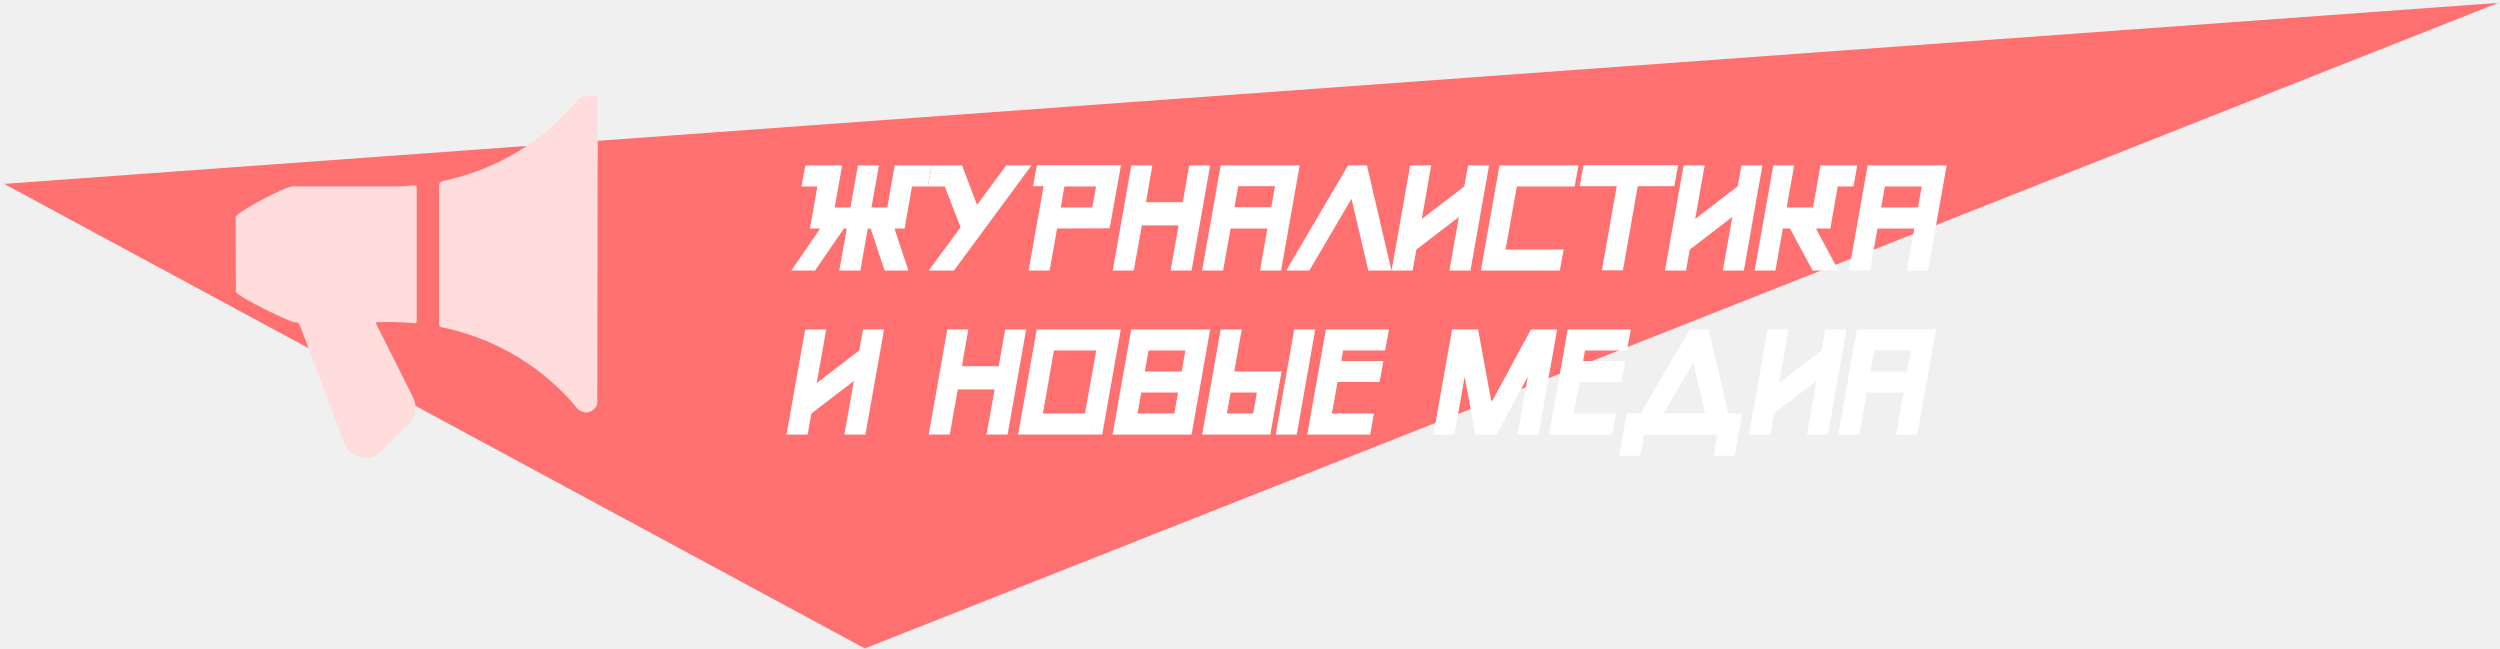
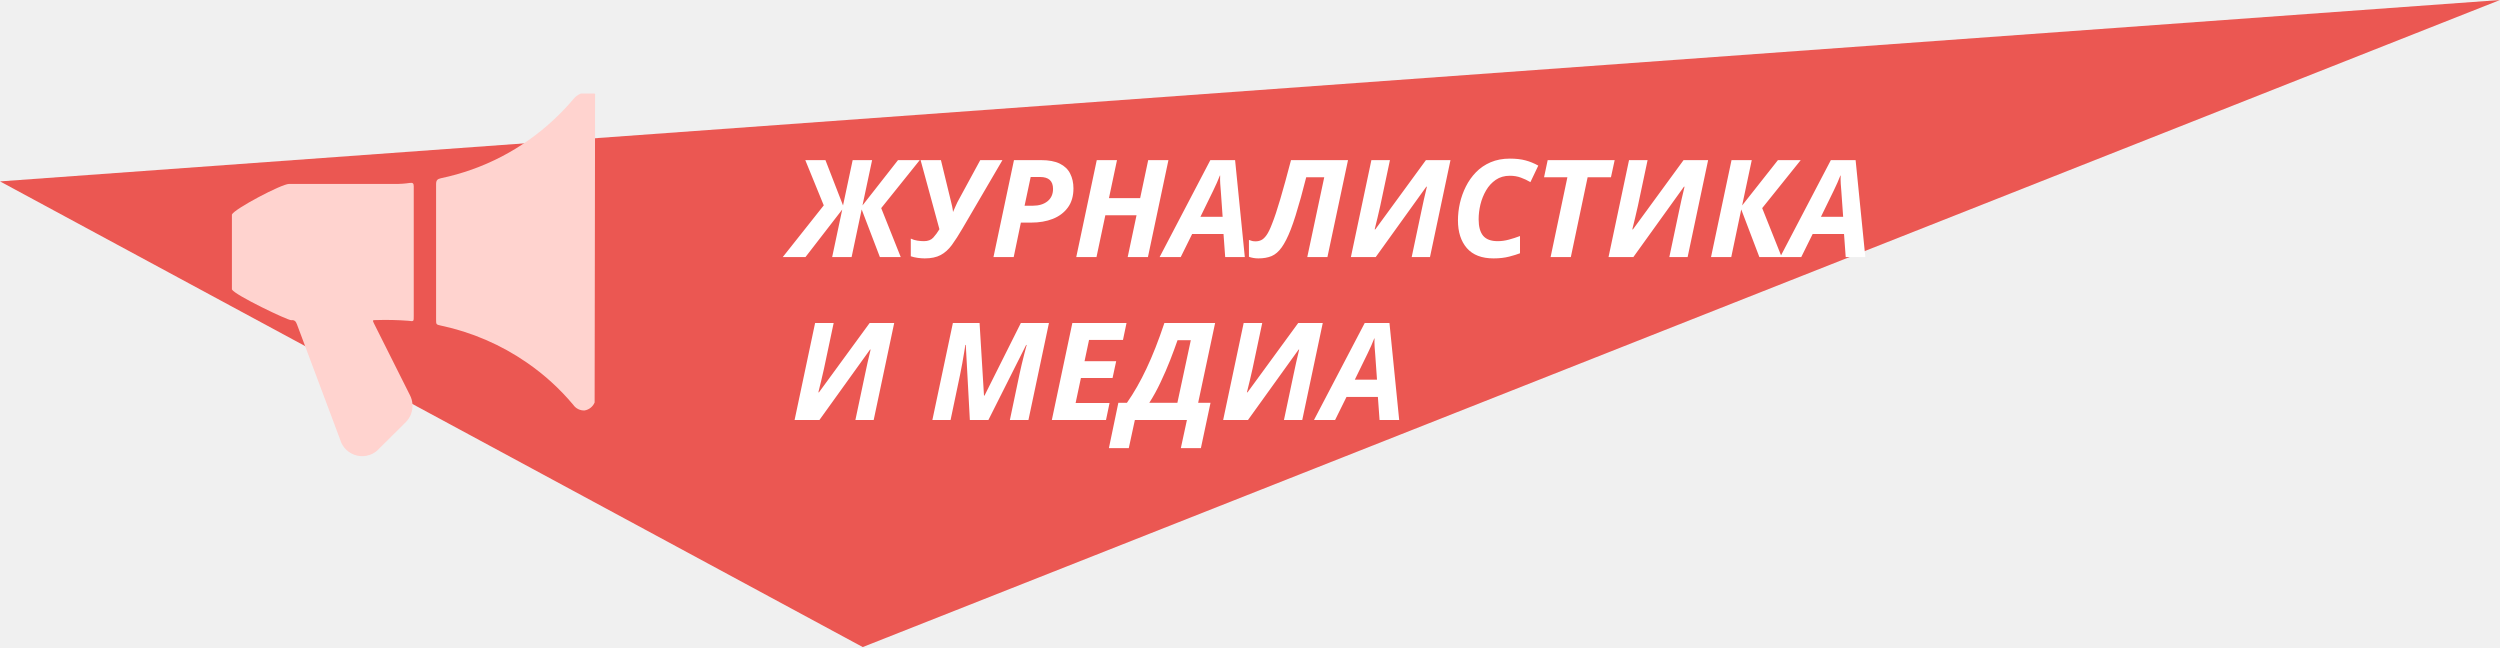
- <svg xmlns="http://www.w3.org/2000/svg" width="443" height="115" viewBox="0 0 443 115" fill="none">
-   <path d="M0.724 32.58L442.684 0.51L153.244 114.9L0.724 32.58Z" fill="#FF7171" />
-   <path d="M105.834 71.67C105.681 72.037 105.438 72.359 105.126 72.606C104.815 72.852 104.446 73.016 104.054 73.08C103.662 73.099 103.273 73.017 102.923 72.842C102.572 72.667 102.273 72.404 102.054 72.08C99.668 69.233 96.906 66.723 93.844 64.62C89.272 61.46 84.119 59.237 78.684 58.08C77.804 57.89 77.804 57.9 77.804 56.99C77.804 49.03 77.804 41.063 77.804 33.09C77.804 32.41 78.014 32.17 78.664 32.02C86.156 30.453 93.074 26.859 98.664 21.63C99.857 20.498 100.989 19.303 102.054 18.05C102.409 17.605 102.874 17.26 103.404 17.05C104.154 17.05 104.904 17.05 105.654 17.05C105.874 17.05 105.954 17.05 105.914 17.3C105.904 17.406 105.904 17.514 105.914 17.62L105.834 71.67Z" fill="#FFDDDD" />
-   <path d="M41.754 38.44C42.194 37.44 50.544 33.03 51.844 33.03H62.604C65.254 33.03 67.904 33.03 70.554 33.03C71.427 33.03 72.299 32.97 73.164 32.85C73.734 32.77 73.854 32.97 73.844 33.47C73.844 35.24 73.844 37.01 73.844 38.78V56.27C73.844 57.39 73.894 57.34 72.844 57.22C70.971 57.072 69.091 57.028 67.214 57.09C66.534 57.09 66.524 57.09 66.844 57.75C68.944 61.93 71.034 66.13 73.144 70.31C73.425 70.835 73.588 71.414 73.623 72.008C73.657 72.602 73.562 73.196 73.344 73.75C73.122 74.31 72.781 74.815 72.344 75.23L67.824 79.72C67.345 80.267 66.729 80.676 66.038 80.904C65.348 81.132 64.609 81.169 63.899 81.014C63.189 80.859 62.534 80.516 62.002 80.021C61.469 79.526 61.08 78.897 60.874 78.2C58.804 72.75 56.764 67.3 54.714 61.84C54.204 60.5 53.714 59.16 53.214 57.84C53.024 57.3 52.764 57.04 52.214 57.11C51.664 57.18 42.214 52.7 41.794 51.7L41.754 38.44Z" fill="#FFDDDD" />
-   <path d="M154.424 36.76H157.224L158.544 29.31H165.064L164.394 33.04H161.604L160.294 40.49H158.494L160.964 47.94H156.754L154.274 40.49H153.774L152.454 47.94H148.724L150.044 40.49H149.544L144.424 47.94H140.214L145.334 40.49H143.524L144.834 33.04H142.034L142.704 29.31H149.234L147.904 36.76H150.704L152.024 29.31H155.754L154.424 36.76Z" fill="white" />
-   <path d="M170.474 29.31L173.134 36.31L178.294 29.31H182.774L169.034 47.94H164.564L170.214 40.28L167.414 33.04H164.414L165.084 29.31H170.474Z" fill="white" />
-   <path d="M187.314 40.49L185.994 47.94H182.264L184.924 33H183.064L183.734 29.27H198.634L196.634 40.45L187.314 40.49ZM188.624 33.04L187.964 36.76H193.554L194.214 33.04H188.624Z" fill="white" />
-   <path d="M210.724 29.31H214.444L211.144 47.94H207.424L208.854 39.94H202.334L200.904 47.94H197.174L200.474 29.31H204.194L203.064 35.83H209.584L210.724 29.31Z" fill="white" />
-   <path d="M224.584 40.49H218.064L216.734 47.94H213.014L216.304 29.31H230.304L227.004 47.94H223.274L224.584 40.49ZM225.924 33H219.404L218.754 36.72H225.274L225.924 33Z" fill="white" />
-   <path d="M239.484 35.22L232.014 47.94H227.924L238.864 29.31H242.224L246.564 47.94H242.464L239.484 35.22Z" fill="white" />
-   <path d="M260.134 29.31H263.864L260.564 47.94H256.834L258.514 38.44L250.984 44.22L250.314 47.94H246.584L249.884 29.31H253.614L251.934 38.81L259.464 33.04L260.134 29.31Z" fill="white" />
-   <path d="M277.074 44.22L276.404 47.94H262.404L265.704 29.31H279.704L279.034 33.04H268.784L266.784 44.22H277.074Z" fill="white" />
-   <path d="M290.204 33L287.584 47.9H283.854L286.484 33H279.924L280.594 29.27H297.364L296.694 33H290.204Z" fill="white" />
-   <path d="M308.584 29.31H312.304L309.014 47.94H305.284L306.964 38.44L299.434 44.22L298.764 47.94H295.034L298.334 29.31H302.064L300.384 38.81L307.924 33L308.584 29.31Z" fill="white" />
-   <path d="M317.174 40.49H315.924L314.604 47.94H310.924L314.224 29.31H317.924L316.604 36.76H321.264L322.584 29.31H329.104L328.434 33.04H325.644L324.334 40.49H321.784L325.784 47.94H321.204L317.174 40.49Z" fill="white" />
-   <path d="M339.214 40.49H332.694L331.374 47.94H327.644L330.944 29.31H344.944L341.644 47.94H337.924L339.214 40.49ZM340.524 33.04H333.994L333.344 36.76H339.864L340.524 33.04Z" fill="white" />
-   <path d="M152.924 58.38H156.654L153.354 77.01H149.624L151.304 67.51L143.774 73.28L143.104 77.01H139.374L142.674 58.38H146.404L144.724 67.88L152.254 62.1L152.924 58.38Z" fill="white" />
-   <path d="M178.114 58.38H181.834L178.544 77H174.814L176.244 69H169.724L168.294 77H164.564L167.864 58.37H171.584L170.454 64.89H176.974L178.114 58.38Z" fill="white" />
-   <path d="M183.704 58.38H198.604L195.314 77H180.404L183.704 58.38ZM186.754 62.1L184.804 73.28H192.254L194.254 62.1H186.754Z" fill="white" />
-   <path d="M214.444 58.38L211.144 77.01H197.144L200.444 58.38H214.444ZM208.094 73.28L208.744 69.56H202.224L201.574 73.28H208.094ZM210.044 62.1H203.524L202.874 65.83H209.394L210.044 62.1Z" fill="white" />
-   <path d="M220.034 58.38L218.714 65.83H227.094L225.094 77.01H213.014L216.304 58.38H220.034ZM217.404 73.28H222.064L222.714 69.56H218.064L217.404 73.28ZM229.784 77.01H226.054L229.334 58.38H233.064L229.784 77.01Z" fill="white" />
-   <path d="M246.124 58.38L245.454 62.1H237.994L237.684 63.97H245.134L244.464 67.69H237.014L236.014 73.28H243.464L242.794 77.01H231.644L234.944 58.38H246.124Z" fill="white" />
-   <path d="M259.534 66.74L257.734 77.01H254.004L257.304 58.38H261.924L264.284 71.31L271.284 58.38H275.924L272.624 77.01H268.924L270.724 66.74L265.184 77H261.454L259.534 66.74Z" fill="white" />
-   <path d="M288.984 58.38L288.304 62.1H280.854L280.534 63.97H287.994L287.324 67.69H279.864L278.864 73.28H286.324L285.654 77.01H274.504L277.794 58.38H288.984Z" fill="white" />
-   <path d="M306.234 73.27H308.714L307.384 80.76H303.664L304.314 77.03H291.314L290.654 80.76H286.924L288.244 73.27H290.704L299.444 58.38H302.794L306.234 73.27ZM294.774 73.27H302.134L300.044 64.27L294.774 73.27Z" fill="white" />
-   <path d="M323.454 58.38H327.174L323.924 77H320.204L321.874 67.5L314.354 73.27L313.684 77H309.924L313.224 58.37H316.924L315.254 67.87L322.784 62.09L323.454 58.38Z" fill="white" />
-   <path d="M337.314 69.56H330.794L329.464 77.01H325.744L329.044 58.38H343.044L339.744 77.01H336.024L337.314 69.56ZM338.614 62.1H332.094L331.444 65.83H337.924L338.614 62.1Z" fill="white" />
+ <svg xmlns="http://www.w3.org/2000/svg" width="443" viewBox="0 0 442 114.4">
+   <defs>
+     <style>.cls-1{fill:#eb5752;}.cls-2{fill:#ffd3cf;}.cls-3{font-size:24px;fill:#fff;font-family:RED_GaliverSans-BoldItalic, RED_Galiver Sans;font-weight:700;font-style:italic;}</style>
+   </defs>
+   <g id="Layer_2" data-name="Layer 2">
+     <g id="Слой_1" data-name="Слой 1">
+       <polygon class="cls-1" points="0 32.07 442 0 152.53 114.4 0 32.07" />
+       <path class="cls-2" d="M105.13,71.16a2.36,2.36,0,0,1-1.78,1.41,2.31,2.31,0,0,1-2-1,41.22,41.22,0,0,0-8.2-7.46,42.12,42.12,0,0,0-15.17-6.54c-.88-.19-.88-.19-.88-1.09,0-8,0-15.94,0-23.91,0-.68.21-.92.86-1.06a41.69,41.69,0,0,0,20-10.4,42.45,42.45,0,0,0,3.4-3.57,3.18,3.18,0,0,1,1.34-1c.76,0,1.51,0,2.26,0,.22,0,.29,0,.25.26a1.61,1.61,0,0,0,0,.31Z" />
+       <path class="cls-2" d="M41,37.93c.44-1,8.79-5.41,10.09-5.41,3.58,0,7.17,0,10.76,0,2.65,0,5.3,0,8,0a16.2,16.2,0,0,0,2.61-.18c.57-.08.69.12.69.63,0,1.77,0,3.54,0,5.31V55.77c0,1.12.05,1.07-1,.94a52.85,52.85,0,0,0-5.63-.12c-.68,0-.69,0-.37.66,2.1,4.18,4.19,8.38,6.3,12.56a4.1,4.1,0,0,1,.2,3.44,4.15,4.15,0,0,1-1,1.48l-4.52,4.49a4.06,4.06,0,0,1-7-1.52C58.09,72.26,56.05,66.8,54,61.34c-.51-1.34-1-2.68-1.5-4-.19-.54-.45-.8-1-.73S41.5,52.17,41,51.17Z" />
+       <text class="cls-3" transform="translate(139.86 45.45)">ЖУРНАЛИСТИКА<tspan x="0" y="28.8">И МЕДИА</tspan>
+       </text>
+     </g>
+   </g>
</svg>
